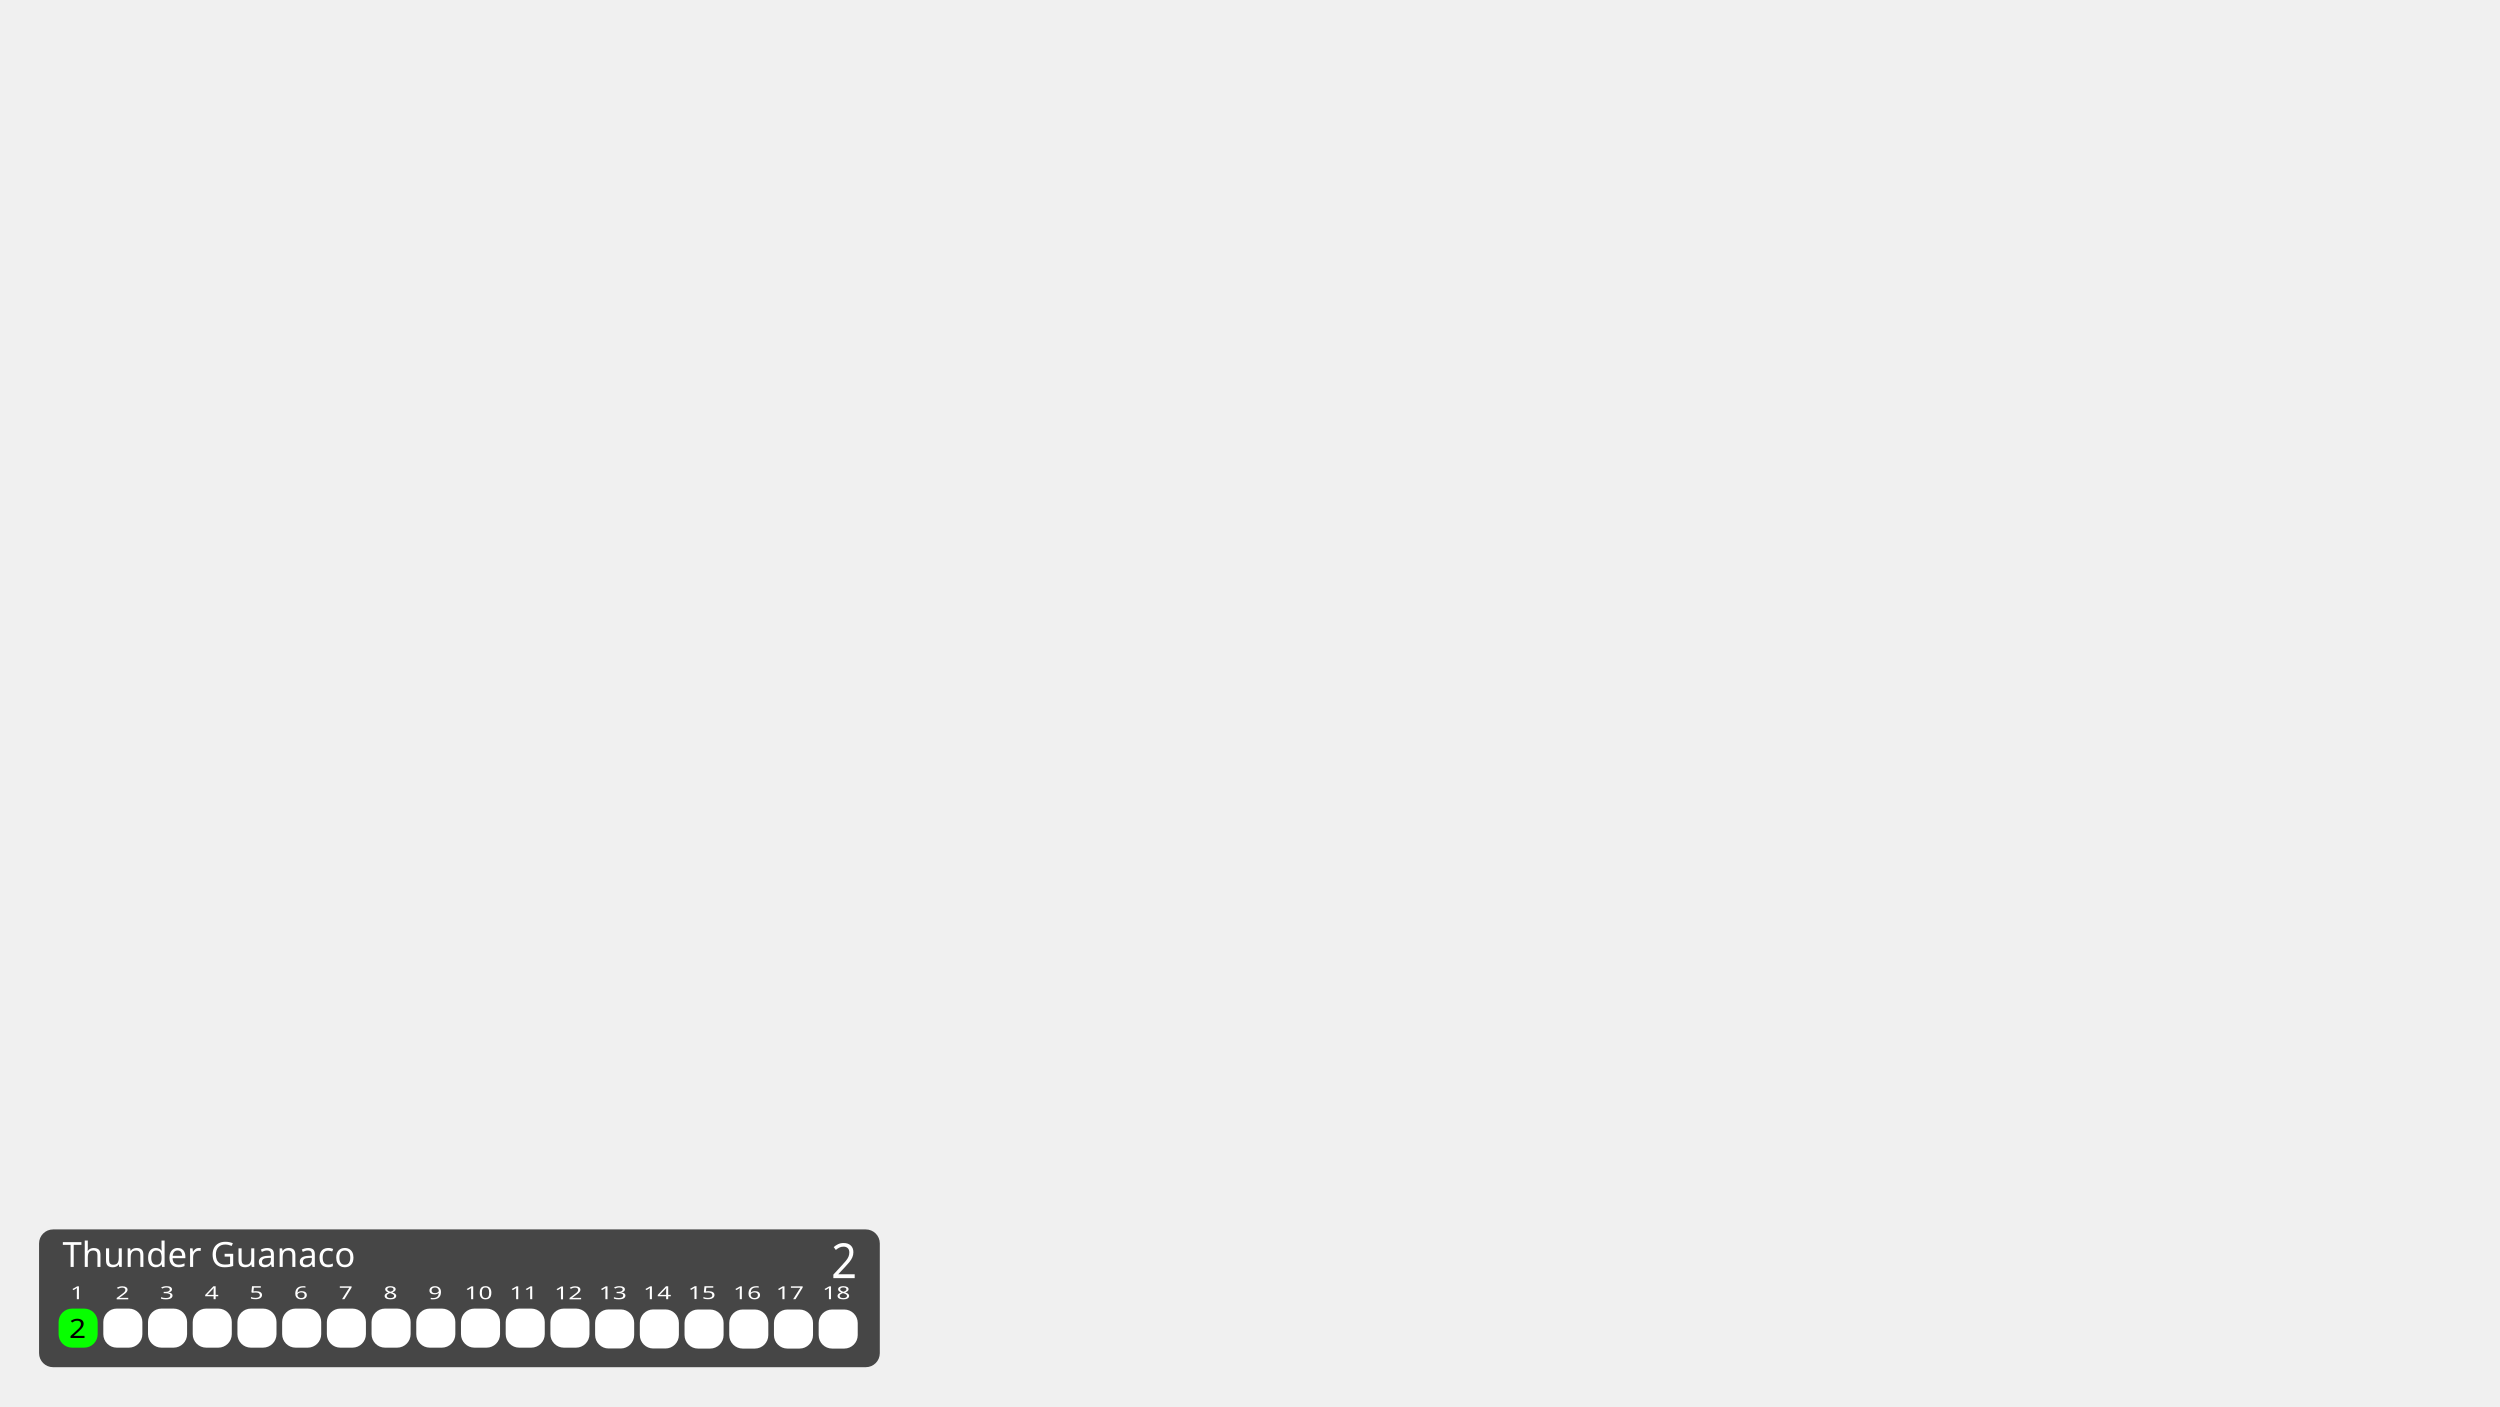
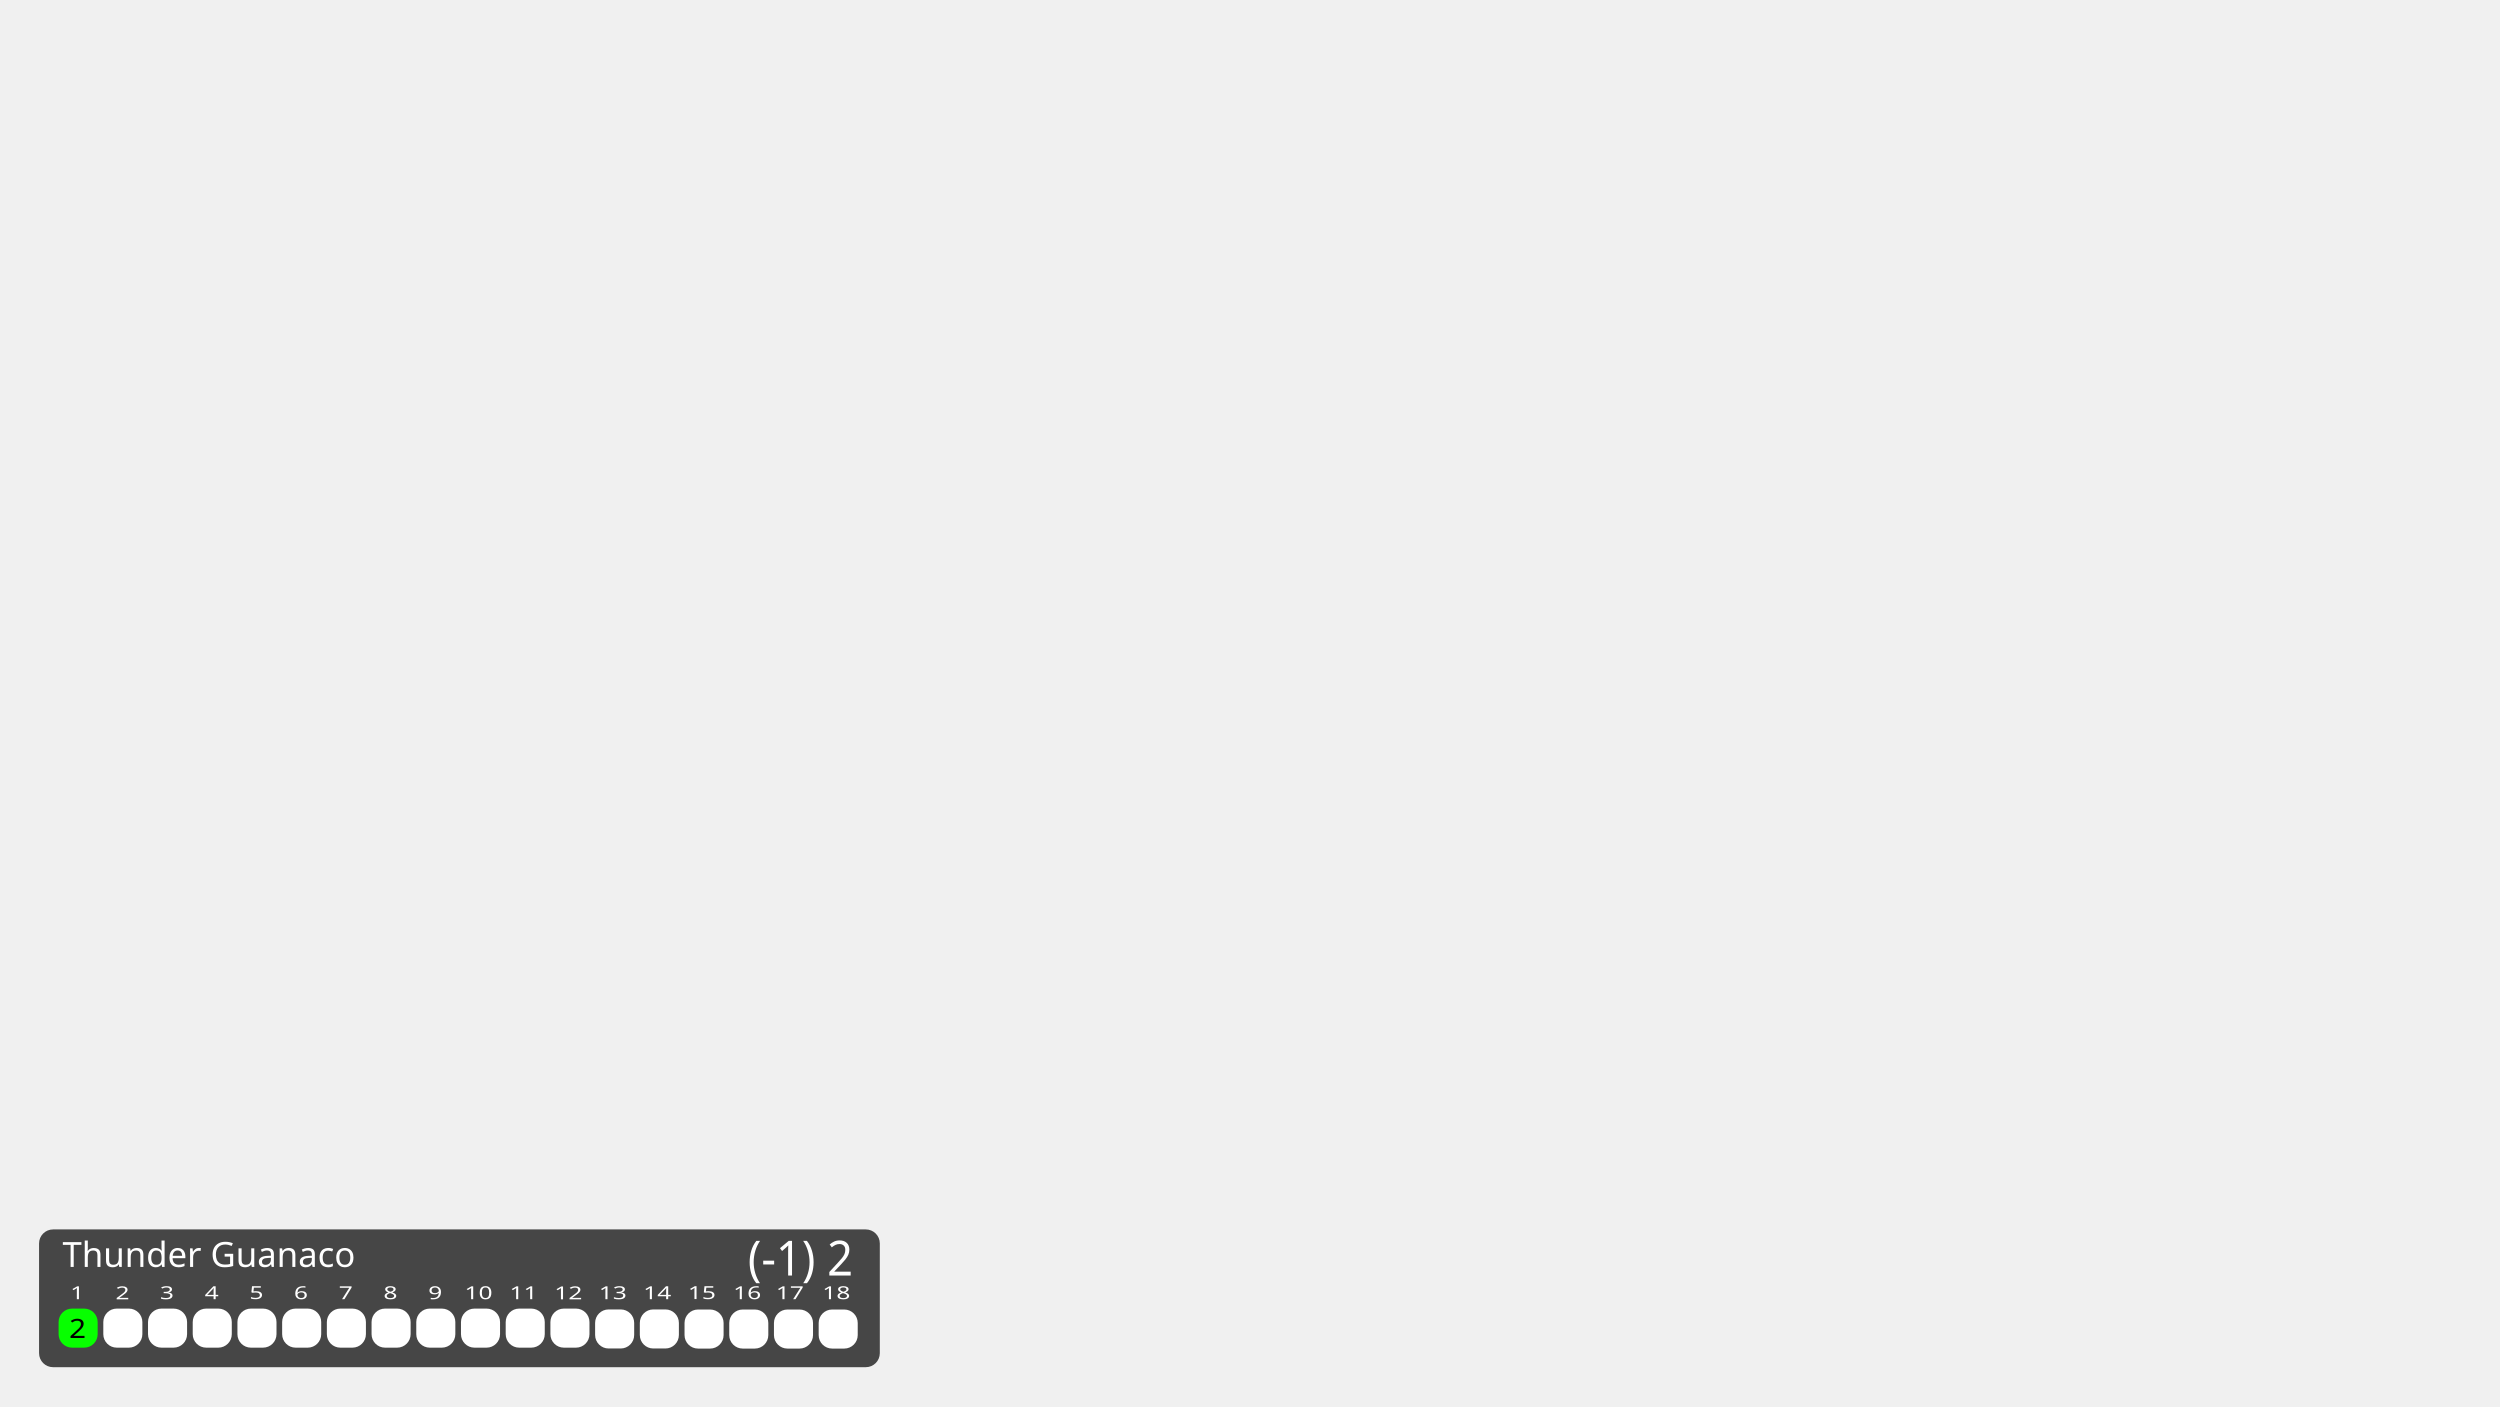
<svg xmlns="http://www.w3.org/2000/svg" width="1920px" height="1080px" viewBox="0 0 1920 1080" version="1.1" id="SVGRoot">
  <defs id="defs815" />
  <g id="layer1">
    <rect style="opacity:1;fill:#000000;fill-opacity:0.71;stroke:none;stroke-width:7.395;stroke-linejoin:bevel;stroke-miterlimit:4;stroke-dasharray:none;stroke-opacity:0.049" id="rect2470" width="645.696" height="105.8" x="30" y="944.2" ry="10.763" />
-     <text xml:space="preserve" style="font-style:normal;font-weight:normal;font-size:35.98px;line-height:1.25;font-family:sans-serif;letter-spacing:0px;word-spacing:0px;fill:#000000;fill-opacity:1;stroke:none;stroke-width:0.899" x="661.389" y="947.416" id="text2486" transform="scale(0.9651485,1.03611)">
-       <tspan id="tspan2484" x="661.389" y="947.416" style="font-style:normal;font-variant:normal;font-weight:normal;font-stretch:normal;font-family:'Noto Sans';-inkscape-font-specification:'Noto Sans';fill:#ffffff;fill-opacity:1;stroke-width:0.899">2</tspan>
+     <text xml:space="preserve" style="font-style:normal;font-weight:normal;font-size:35.98px;line-height:1.25;font-family:sans-serif;letter-spacing:0px;word-spacing:0px;fill:#000000;fill-opacity:1;stroke:none;stroke-width:0.899" x="595.078" y="945.486" id="text2486" transform="scale(0.9651485,1.03611)">
+       <tspan id="tspan2484" x="595.078" y="945.486" style="font-style:normal;font-variant:normal;font-weight:normal;font-stretch:normal;font-family:'Noto Sans';-inkscape-font-specification:'Noto Sans';fill:#ffffff;fill-opacity:1;stroke-width:0.899">(-1) 2</tspan>
    </text>
    <rect style="opacity:1;fill:#07ff00;fill-opacity:1;stroke:none;stroke-width:1.971;stroke-linejoin:bevel;stroke-miterlimit:4;stroke-dasharray:none;stroke-opacity:0.049" id="rect2492" width="30" height="30" x="45" y="1005" ry="10.357" />
    <rect style="opacity:1;fill:#ffffff;fill-opacity:1;stroke:none;stroke-width:1.971;stroke-linejoin:bevel;stroke-miterlimit:4;stroke-dasharray:none;stroke-opacity:0.049" id="rect2492-3" width="30" height="30" x="79.337" y="1005" ry="10.357" />
    <rect style="opacity:1;fill:#ffffff;fill-opacity:1;stroke:none;stroke-width:1.971;stroke-linejoin:bevel;stroke-miterlimit:4;stroke-dasharray:none;stroke-opacity:0.049" id="rect2492-5" width="30" height="30" x="113.675" y="1005" ry="10.357" />
    <rect style="opacity:1;fill:#ffffff;fill-opacity:1;stroke:none;stroke-width:1.971;stroke-linejoin:bevel;stroke-miterlimit:4;stroke-dasharray:none;stroke-opacity:0.049" id="rect2492-3-3" width="30" height="30" x="148.012" y="1005" ry="10.357" />
    <rect style="opacity:1;fill:#ffffff;fill-opacity:1;stroke:none;stroke-width:1.971;stroke-linejoin:bevel;stroke-miterlimit:4;stroke-dasharray:none;stroke-opacity:0.049" id="rect2492-56" width="30" height="30" x="182.349" y="1005" ry="10.357" />
    <rect style="opacity:1;fill:#ffffff;fill-opacity:1;stroke:none;stroke-width:1.971;stroke-linejoin:bevel;stroke-miterlimit:4;stroke-dasharray:none;stroke-opacity:0.049" id="rect2492-3-2" width="30" height="30" x="216.687" y="1005" ry="10.357" />
    <rect style="opacity:1;fill:#ffffff;fill-opacity:1;stroke:none;stroke-width:1.971;stroke-linejoin:bevel;stroke-miterlimit:4;stroke-dasharray:none;stroke-opacity:0.049" id="rect2492-5-9" width="30" height="30" x="251.024" y="1005" ry="10.357" />
    <rect style="opacity:1;fill:#ffffff;fill-opacity:1;stroke:none;stroke-width:1.971;stroke-linejoin:bevel;stroke-miterlimit:4;stroke-dasharray:none;stroke-opacity:0.049" id="rect2492-3-3-1" width="30" height="30" x="285.361" y="1005" ry="10.357" />
    <rect style="opacity:1;fill:#ffffff;fill-opacity:1;stroke:none;stroke-width:1.971;stroke-linejoin:bevel;stroke-miterlimit:4;stroke-dasharray:none;stroke-opacity:0.049" id="rect2492-2" width="30" height="30" x="319.699" y="1005" ry="10.357" />
    <rect style="opacity:1;fill:#ffffff;fill-opacity:1;stroke:none;stroke-width:1.971;stroke-linejoin:bevel;stroke-miterlimit:4;stroke-dasharray:none;stroke-opacity:0.049" id="rect2492-3-7" width="30" height="30" x="354.036" y="1005" ry="10.357" />
    <rect style="opacity:1;fill:#ffffff;fill-opacity:1;stroke:none;stroke-width:1.971;stroke-linejoin:bevel;stroke-miterlimit:4;stroke-dasharray:none;stroke-opacity:0.049" id="rect2492-5-0" width="30" height="30" x="388.373" y="1005" ry="10.357" />
    <rect style="opacity:1;fill:#ffffff;fill-opacity:1;stroke:none;stroke-width:1.971;stroke-linejoin:bevel;stroke-miterlimit:4;stroke-dasharray:none;stroke-opacity:0.049" id="rect2492-3-3-9" width="30" height="30" x="422.711" y="1005" ry="10.357" />
    <rect style="opacity:1;fill:#ffffff;fill-opacity:1;stroke:none;stroke-width:1.971;stroke-linejoin:bevel;stroke-miterlimit:4;stroke-dasharray:none;stroke-opacity:0.049" id="rect2492-0" width="30" height="30" x="457.048" y="1005.646" ry="10.357" />
    <rect style="opacity:1;fill:#ffffff;fill-opacity:1;stroke:none;stroke-width:1.971;stroke-linejoin:bevel;stroke-miterlimit:4;stroke-dasharray:none;stroke-opacity:0.049" id="rect2492-3-6" width="30" height="30" x="491.385" y="1005.646" ry="10.357" />
    <rect style="opacity:1;fill:#ffffff;fill-opacity:1;stroke:none;stroke-width:1.971;stroke-linejoin:bevel;stroke-miterlimit:4;stroke-dasharray:none;stroke-opacity:0.049" id="rect2492-5-1" width="30" height="30" x="525.723" y="1005.707" ry="10.357" />
    <rect style="opacity:1;fill:#ffffff;fill-opacity:1;stroke:none;stroke-width:1.971;stroke-linejoin:bevel;stroke-miterlimit:4;stroke-dasharray:none;stroke-opacity:0.049" id="rect2492-3-3-5" width="30" height="30" x="560.06" y="1005.707" ry="10.357" />
    <rect style="opacity:1;fill:#ffffff;fill-opacity:1;stroke:none;stroke-width:1.971;stroke-linejoin:bevel;stroke-miterlimit:4;stroke-dasharray:none;stroke-opacity:0.049" id="rect2492-56-5" width="30" height="30" x="594.397" y="1005.707" ry="10.357" />
    <rect style="opacity:1;fill:#ffffff;fill-opacity:1;stroke:none;stroke-width:1.971;stroke-linejoin:bevel;stroke-miterlimit:4;stroke-dasharray:none;stroke-opacity:0.049" id="rect2492-3-2-4" width="30" height="30" x="628.735" y="1005.707" ry="10.357" />
    <text xml:space="preserve" style="font-style:normal;font-weight:normal;font-size:16.124px;line-height:1.25;font-family:sans-serif;letter-spacing:0px;word-spacing:0px;fill:#ffffff;fill-opacity:1;stroke:none;stroke-width:0.403" x="46.208" y="1164.85" id="text848" transform="scale(1.167445,0.8565716)">
      <tspan id="tspan846" x="46.208" y="1164.85" style="fill:#ffffff;fill-opacity:1;stroke-width:0.403">1</tspan>
    </text>
    <text xml:space="preserve" style="font-style:normal;font-weight:normal;font-size:16.124px;line-height:1.25;font-family:sans-serif;letter-spacing:0px;word-spacing:0px;fill:#ffffff;fill-opacity:1;stroke:none;stroke-width:0.403" x="75.978" y="1164.956" id="text848-7" transform="scale(1.167445,0.8565716)">
      <tspan id="tspan846-5" x="75.978" y="1164.956" style="fill:#ffffff;fill-opacity:1;stroke-width:0.403">2</tspan>
    </text>
    <text xml:space="preserve" style="font-style:normal;font-weight:normal;font-size:16.124px;line-height:1.25;font-family:sans-serif;letter-spacing:0px;word-spacing:0px;fill:#ffffff;fill-opacity:1;stroke:none;stroke-width:0.403" x="105.205" y="1164.842" id="text848-7-3" transform="scale(1.167445,0.8565716)">
      <tspan id="tspan846-5-5" x="105.205" y="1164.842" style="fill:#ffffff;fill-opacity:1;stroke-width:0.403">3</tspan>
    </text>
    <text xml:space="preserve" style="font-style:normal;font-weight:normal;font-size:16.124px;line-height:1.25;font-family:sans-serif;letter-spacing:0px;word-spacing:0px;fill:#ffffff;fill-opacity:1;stroke:none;stroke-width:0.403" x="134.644" y="1164.85" id="text848-7-3-6" transform="scale(1.167445,0.8565716)">
      <tspan id="tspan846-5-5-2" x="134.644" y="1164.85" style="fill:#ffffff;fill-opacity:1;stroke-width:0.403">4</tspan>
    </text>
    <text xml:space="preserve" style="font-style:normal;font-weight:normal;font-size:16.124px;line-height:1.25;font-family:sans-serif;letter-spacing:0px;word-spacing:0px;fill:#ffffff;fill-opacity:1;stroke:none;stroke-width:0.403" x="164.08" y="1164.736" id="text848-7-3-6-9" transform="scale(1.167445,0.8565716)">
      <tspan id="tspan846-5-5-2-1" x="164.08" y="1164.736" style="fill:#ffffff;fill-opacity:1;stroke-width:0.403">5</tspan>
    </text>
    <text xml:space="preserve" style="font-style:normal;font-weight:normal;font-size:16.124px;line-height:1.25;font-family:sans-serif;letter-spacing:0px;word-spacing:0px;fill:#ffffff;fill-opacity:1;stroke:none;stroke-width:0.403" x="193.354" y="1164.842" id="text848-7-3-6-9-2" transform="scale(1.167445,0.8565716)">
      <tspan id="tspan846-5-5-2-1-7" x="193.354" y="1164.842" style="fill:#ffffff;fill-opacity:1;stroke-width:0.403">6</tspan>
    </text>
    <text xml:space="preserve" style="font-style:normal;font-weight:normal;font-size:16.124px;line-height:1.25;font-family:sans-serif;letter-spacing:0px;word-spacing:0px;fill:#ffffff;fill-opacity:1;stroke:none;stroke-width:0.403" x="222.848" y="1164.85" id="text848-7-3-6-9-2-0" transform="scale(1.167445,0.8565716)">
      <tspan id="tspan846-5-5-2-1-7-9" x="222.848" y="1164.85" style="fill:#ffffff;fill-opacity:1;stroke-width:0.403">7</tspan>
    </text>
    <text xml:space="preserve" style="font-style:normal;font-weight:normal;font-size:16.124px;line-height:1.25;font-family:sans-serif;letter-spacing:0px;word-spacing:0px;fill:#ffffff;fill-opacity:1;stroke:none;stroke-width:0.403" x="252.236" y="1164.842" id="text848-7-3-6-9-2-0-3" transform="scale(1.167445,0.8565716)">
      <tspan id="tspan846-5-5-2-1-7-9-6" x="252.236" y="1164.842" style="fill:#ffffff;fill-opacity:1;stroke-width:0.403">8</tspan>
    </text>
    <text xml:space="preserve" style="font-style:normal;font-weight:normal;font-size:16.124px;line-height:1.25;font-family:sans-serif;letter-spacing:0px;word-spacing:0px;fill:#ffffff;fill-opacity:1;stroke:none;stroke-width:0.403" x="281.703" y="1164.842" id="text848-7-3-6-9-2-0-3-0" transform="scale(1.167445,0.8565716)">
      <tspan id="tspan846-5-5-2-1-7-9-6-6" x="281.703" y="1164.842" style="fill:#ffffff;fill-opacity:1;stroke-width:0.403">9</tspan>
    </text>
    <text xml:space="preserve" style="font-style:normal;font-weight:normal;font-size:16.124px;line-height:1.25;font-family:sans-serif;letter-spacing:0px;word-spacing:0px;fill:#ffffff;fill-opacity:1;stroke:none;stroke-width:0.403" x="305.573" y="1164.842" id="text848-7-3-6-9-2-0-3-2" transform="scale(1.167445,0.8565716)">
      <tspan id="tspan846-5-5-2-1-7-9-6-61" x="305.573" y="1164.842" style="fill:#ffffff;fill-opacity:1;stroke-width:0.403">10</tspan>
    </text>
    <text xml:space="preserve" style="font-style:normal;font-weight:normal;font-size:16.124px;line-height:1.25;font-family:sans-serif;letter-spacing:0px;word-spacing:0px;fill:#ffffff;fill-opacity:1;stroke:none;stroke-width:0.403" x="335.193" y="1164.85" id="text848-7-3-6-9-2-0-3-2-8" transform="scale(1.167445,0.8565716)">
      <tspan id="tspan846-5-5-2-1-7-9-6-61-7" x="335.193" y="1164.85" style="fill:#ffffff;fill-opacity:1;stroke-width:0.403">11</tspan>
    </text>
    <text xml:space="preserve" style="font-style:normal;font-weight:normal;font-size:16.124px;line-height:1.25;font-family:sans-serif;letter-spacing:0px;word-spacing:0px;fill:#ffffff;fill-opacity:1;stroke:none;stroke-width:0.403" x="364.668" y="1164.956" id="text848-7-3-6-9-2-0-3-2-8-9" transform="scale(1.167445,0.8565716)">
      <tspan id="tspan846-5-5-2-1-7-9-6-61-7-2" x="364.668" y="1164.956" style="fill:#ffffff;fill-opacity:1;stroke-width:0.403">12</tspan>
    </text>
    <text xml:space="preserve" style="font-style:normal;font-weight:normal;font-size:16.124px;line-height:1.25;font-family:sans-serif;letter-spacing:0px;word-spacing:0px;fill:#ffffff;fill-opacity:1;stroke:none;stroke-width:0.403" x="393.918" y="1164.842" id="text848-7-3-6-9-2-0-3-2-8-9-0" transform="scale(1.167445,0.8565716)">
      <tspan id="tspan846-5-5-2-1-7-9-6-61-7-2-2" x="393.918" y="1164.842" style="fill:#ffffff;fill-opacity:1;stroke-width:0.403">13</tspan>
    </text>
    <text xml:space="preserve" style="font-style:normal;font-weight:normal;font-size:16.124px;line-height:1.25;font-family:sans-serif;letter-spacing:0px;word-spacing:0px;fill:#ffffff;fill-opacity:1;stroke:none;stroke-width:0.403" x="423.137" y="1164.85" id="text848-7-3-6-9-2-0-3-2-8-9-0-3" transform="scale(1.167445,0.8565716)">
      <tspan id="tspan846-5-5-2-1-7-9-6-61-7-2-2-7" x="423.137" y="1164.85" style="fill:#ffffff;fill-opacity:1;stroke-width:0.403">14</tspan>
    </text>
    <text xml:space="preserve" style="font-style:normal;font-weight:normal;font-size:16.124px;line-height:1.25;font-family:sans-serif;letter-spacing:0px;word-spacing:0px;fill:#ffffff;fill-opacity:1;stroke:none;stroke-width:0.403" x="452.496" y="1164.736" id="text848-7-3-6-9-2-0-3-2-8-9-0-3-5" transform="scale(1.167445,0.8565716)">
      <tspan id="tspan846-5-5-2-1-7-9-6-61-7-2-2-7-9" x="452.496" y="1164.736" style="fill:#ffffff;fill-opacity:1;stroke-width:0.403">15</tspan>
    </text>
    <text xml:space="preserve" style="font-style:normal;font-weight:normal;font-size:16.124px;line-height:1.25;font-family:sans-serif;letter-spacing:0px;word-spacing:0px;fill:#ffffff;fill-opacity:1;stroke:none;stroke-width:0.403" x="482.3" y="1164.842" id="text848-7-3-6-9-2-0-3-2-8-9-0-3-5-2" transform="scale(1.167445,0.8565716)">
      <tspan id="tspan846-5-5-2-1-7-9-6-61-7-2-2-7-9-2" x="482.3" y="1164.842" style="fill:#ffffff;fill-opacity:1;stroke-width:0.403">16</tspan>
    </text>
    <text xml:space="preserve" style="font-style:normal;font-weight:normal;font-size:16.124px;line-height:1.25;font-family:sans-serif;letter-spacing:0px;word-spacing:0px;fill:#ffffff;fill-opacity:1;stroke:none;stroke-width:0.403" x="510.37" y="1164.85" id="text848-7-3-6-9-2-0-3-2-8-9-0-3-5-2-8" transform="scale(1.167445,0.8565716)">
      <tspan id="tspan846-5-5-2-1-7-9-6-61-7-2-2-7-9-2-9" x="510.37" y="1164.85" style="fill:#ffffff;fill-opacity:1;stroke-width:0.403">17</tspan>
    </text>
    <text xml:space="preserve" style="font-style:normal;font-weight:normal;font-size:16.124px;line-height:1.25;font-family:sans-serif;letter-spacing:0px;word-spacing:0px;fill:#ffffff;fill-opacity:1;stroke:none;stroke-width:0.403" x="540.959" y="1164.842" id="text848-7-3-6-9-2-0-3-2-8-9-0-3-5-2-8-7" transform="scale(1.167445,0.8565716)">
      <tspan id="tspan846-5-5-2-1-7-9-6-61-7-2-2-7-9-2-9-3" x="540.959" y="1164.842" style="fill:#ffffff;fill-opacity:1;stroke-width:0.403">18</tspan>
    </text>
    <text xml:space="preserve" style="font-style:normal;font-weight:normal;font-size:40px;line-height:1.25;font-family:sans-serif;letter-spacing:0px;word-spacing:0px;fill:#000000;fill-opacity:1;stroke:none" x="48" y="973" id="text871">
      <tspan id="tspan869" x="48" y="973" style="font-size:26.667px;line-height:1.25;fill:#ffffff">Thunder Guanaco</tspan>
    </text>
    <text xml:space="preserve" style="font-style:normal;font-weight:normal;font-size:21.561px;line-height:1.25;font-family:sans-serif;letter-spacing:0px;word-spacing:0px;fill:#000000;fill-opacity:1;stroke:none;stroke-width:0.539" x="50.376" y="1082.713" id="text1166" transform="scale(1.05364,0.9490912)">
      <tspan id="tspan1164" x="50.376" y="1082.713" style="stroke-width:0.539">2</tspan>
    </text>
  </g>
</svg>
